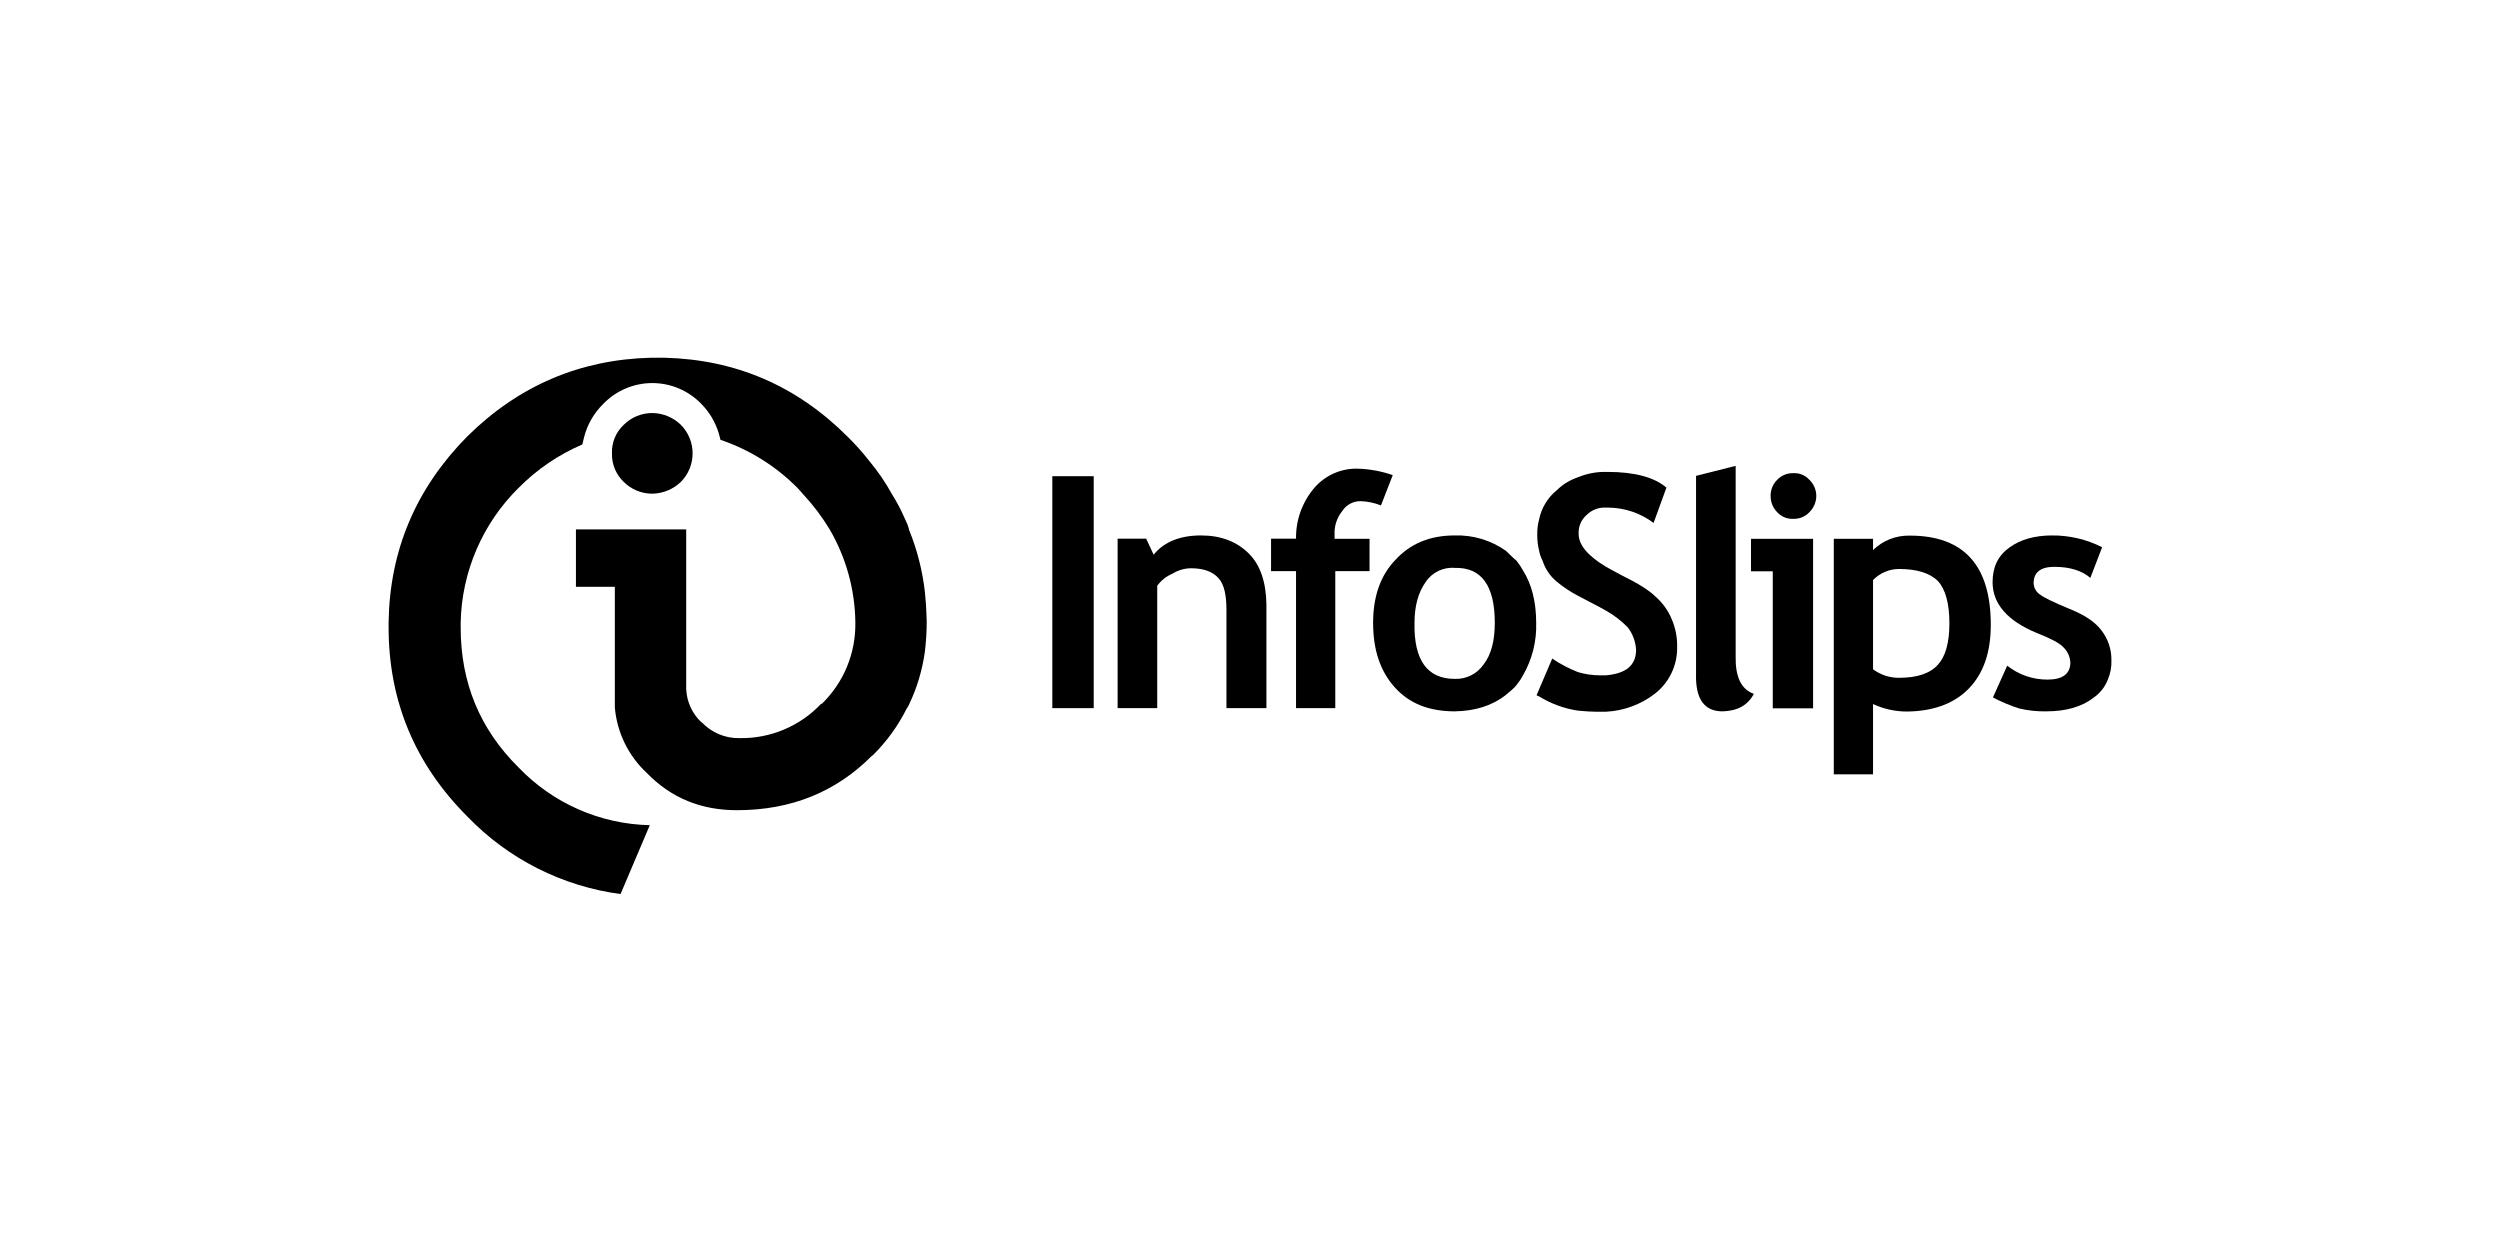
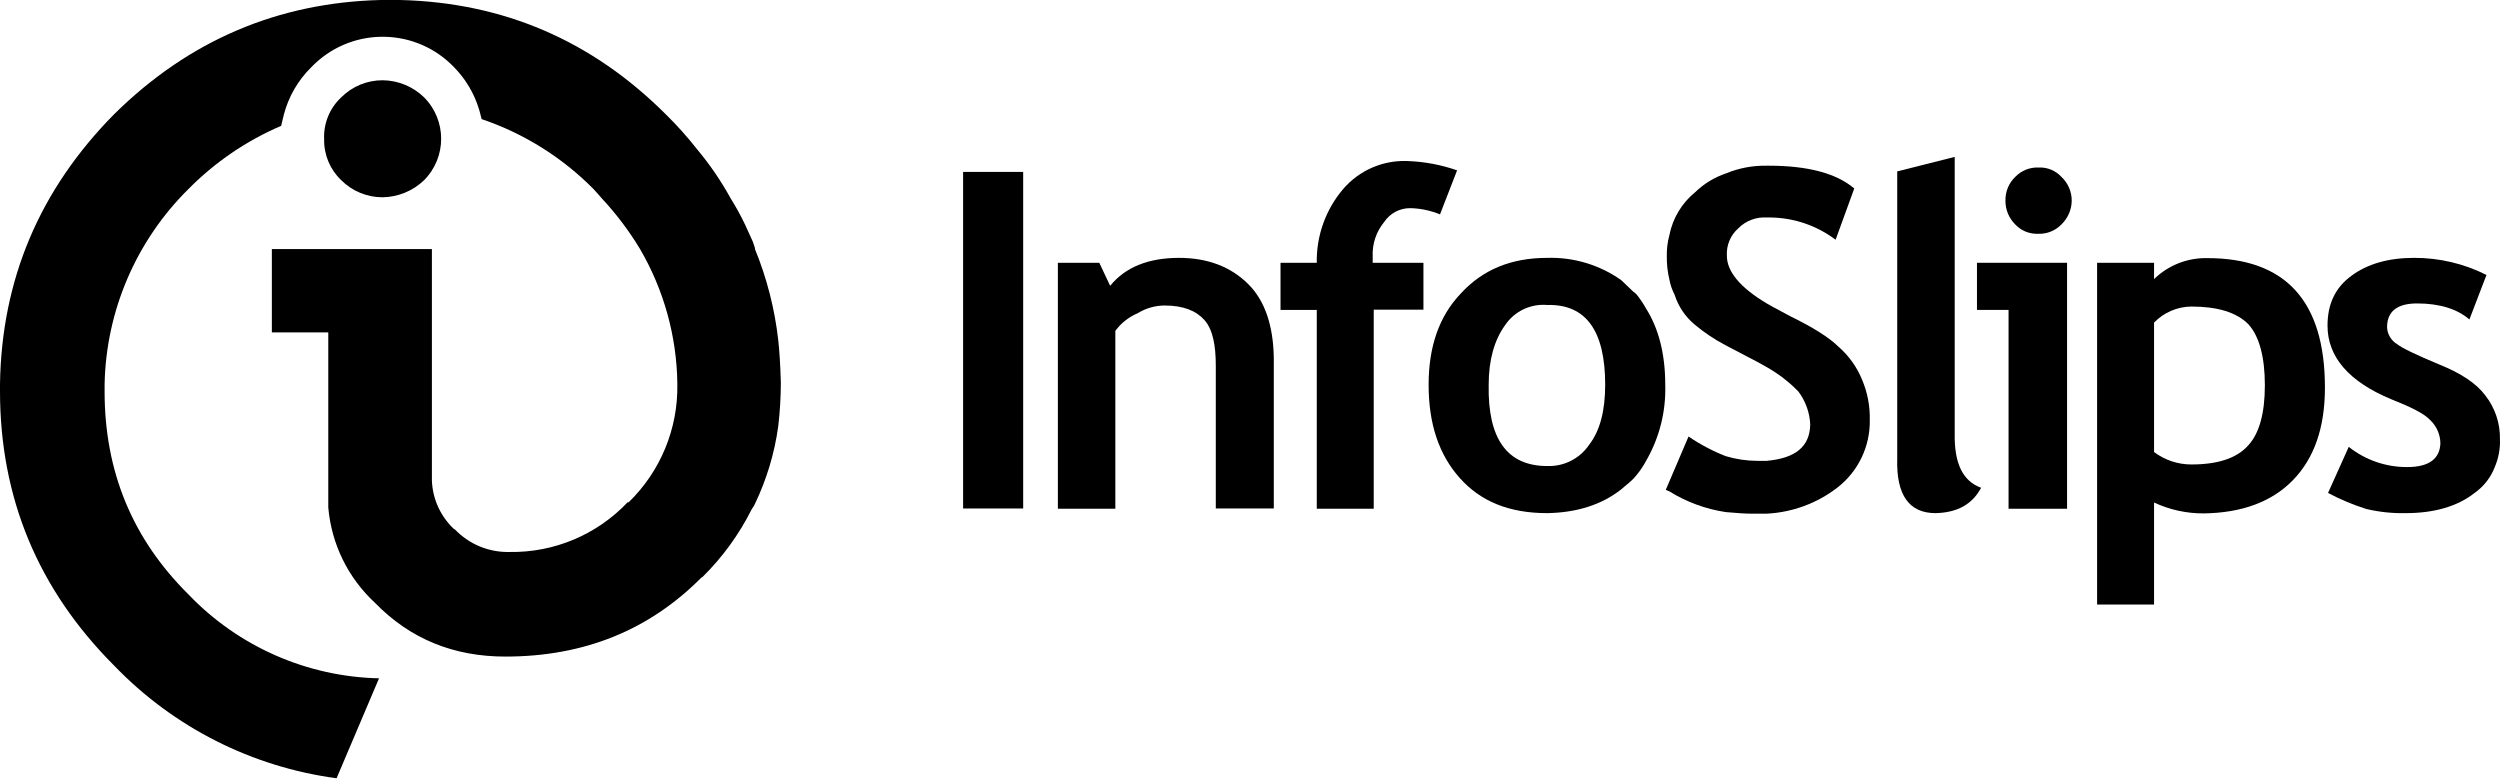
- <svg xmlns="http://www.w3.org/2000/svg" id="Layer_1" viewBox="0 0 700.6 350.81">
-   <path class="cls-1" d="M509,139a6.29,6.29,0,0,0-2-4.6,5.6,5.6,0,0,0-4.4-1.8,5.94,5.94,0,0,0-4.5,1.8,6.19,6.19,0,0,0-1.9,4.6,6.35,6.35,0,0,0,1.9,4.6,5.66,5.66,0,0,0,4,1.8h.5a5.88,5.88,0,0,0,4.4-1.8A6.46,6.46,0,0,0,509,139Z" />
-   <path class="cls-1" d="M486.4,130.55l-11.1,2.8v55.5c-.2,7,2.3,10.5,7.4,10.5,4.2-.1,7.1-1.7,8.8-4.9-3.6-1.3-5.2-4.8-5.1-10.5Z" />
-   <path class="cls-1" d="M575.1,150.05c-5,0-9,1.2-12,3.4-3.2,2.3-4.7,5.5-4.7,9.7,0,6,4.1,10.8,12.3,14.2,3.8,1.5,6.4,2.8,7.5,4a6.28,6.28,0,0,1,2,4.5c-.1,3-2.2,4.6-6.4,4.6a18,18,0,0,1-11.3-3.9l-4,8.9a44,44,0,0,0,7.4,3.1,30.37,30.37,0,0,0,7.6.8c5.5,0,10-1.3,13.3-3.9a10.91,10.91,0,0,0,3.9-5,12.41,12.41,0,0,0,1-5.4,13.29,13.29,0,0,0-2.8-8.4c-1.8-2.4-4.7-4.3-8.9-6-4.6-1.9-7.4-3.3-8.1-3.9a4,4,0,0,1-2-3.3c0-3.1,2-4.6,5.8-4.6,4.4,0,7.8,1.1,10.1,3.1l3.3-8.6A30.69,30.69,0,0,0,575.1,150.05Z" />
-   <path class="cls-1" d="M524.9,154.15V151h-11v66h11v-19.7a22.42,22.42,0,0,0,9.6,2.1c7.3-.1,13.1-2.2,17.2-6.4s6.2-10.1,6.2-17.9c0-16.7-7.6-25-22.7-25A14.26,14.26,0,0,0,524.9,154.15Zm18.2,8.7c2.1,2.3,3.2,6.3,3.2,11.8s-1.1,9.3-3.2,11.6c-2.2,2.5-5.9,3.7-11,3.7a12,12,0,0,1-7.2-2.4v-25a10.19,10.19,0,0,1,7.2-3.1C537.1,159.45,540.8,160.55,543.1,162.85Z" />
-   <path class="cls-1" d="M508.1,151H490.7v9.1h6.1v38.4h11.3Z" />
-   <path class="cls-2" d="M306.5,133.45H294.9v65h11.6Z" />
-   <path class="cls-2" d="M376.2,143.15a6,6,0,0,1,5.1-2.7,16.2,16.2,0,0,1,5.7,1.2l3.3-8.5a32.42,32.42,0,0,0-9.6-1.8,15.5,15.5,0,0,0-12.4,5.4,21.43,21.43,0,0,0-5.1,14.2h-7v9.1h7v38.4h11v-38.4h9.6V151H374v-1.2A9.75,9.75,0,0,1,376.2,143.15Z" />
-   <path class="cls-2" d="M190.8,119.05a11.63,11.63,0,0,0-8-3.3,11.28,11.28,0,0,0-8,3.3,10.41,10.41,0,0,0-3.3,8.1,10.57,10.57,0,0,0,3.3,7.9,11.28,11.28,0,0,0,8,3.3,11.81,11.81,0,0,0,8-3.3,11.35,11.35,0,0,0,0-16Z" />
-   <path class="cls-2" d="M430.5,174.55c0-6-1.3-10.9-3.7-14.7a20.35,20.35,0,0,0-1.8-2.7c-.3-.3-.5-.5-.6-.5l-2.4-2.3a23.57,23.57,0,0,0-14.3-4.3c-7,0-12.5,2.3-16.7,6.9-4.2,4.4-6.2,10.3-6.2,17.6,0,7.6,2,13.5,6,18s9.5,6.8,16.9,6.8c5.7-.1,10.5-1.6,14.3-4.6q2-1.65,2.4-2.1l.6-.7a15.73,15.73,0,0,0,1.8-2.7A27.61,27.61,0,0,0,430.5,174.55Zm-34.1,0c0-4.8,1.1-8.6,3.1-11.4a8.9,8.9,0,0,1,8.2-4c7.5-.2,11.2,5,11.2,15.4,0,5-1,8.9-3.1,11.6a9.36,9.36,0,0,1-8.1,4.1C400,190.25,396.2,185.05,396.4,174.55Z" />
-   <path class="cls-2" d="M333.8,159.25c3.6,0,6.1,1,7.7,2.8s2.2,4.8,2.2,8.9v27.5h11.2v-29.1c-.1-6.2-1.7-11-4.9-14.2-3.4-3.4-7.9-5.1-13.4-5.1-5.9,0-10.4,1.8-13.3,5.4l-2.1-4.5h-8v47.5h11.1v-34.3a10.3,10.3,0,0,1,4.3-3.4A10.06,10.06,0,0,1,333.8,159.25Z" />
-   <path d="M243.5,129.05a67.92,67.92,0,0,0-6-6.7c-14.3-14.3-31.4-21.6-51.3-22.1h-3.8c-19.7.5-36.9,7.7-51.4,22l-.1.1c-14.3,14.5-21.7,31.8-22,52.1v1.3c0,20.6,7.3,38.3,22.1,53.1a72.94,72.94,0,0,0,42.9,21.7l8.2-19.3a52.54,52.54,0,0,1-36.8-16.2c-10.8-10.7-16.2-23.7-16.2-39.2v-1.4a54.58,54.58,0,0,1,16.2-37.7,56.5,56.5,0,0,1,17.9-12.2l.5-2.1a19.91,19.91,0,0,1,5.3-9.2,19.09,19.09,0,0,1,27.6,0,19.84,19.84,0,0,1,4.8,8.1c.1.4.3,1,.5,1.9a55.43,55.43,0,0,1,21.6,13.5c.7.8,1.3,1.4,1.6,1.8a58.46,58.46,0,0,1,7.4,9.8,52.94,52.94,0,0,1,7.2,25.9v.2a31,31,0,0,1-9.4,22.8h-.2a30.67,30.67,0,0,1-22.8,9.6,14.1,14.1,0,0,1-10.6-4.4h-.1a13.55,13.55,0,0,1-4.3-9.4v-44.7H161.4v16.1h10.9v33.8a28.36,28.36,0,0,0,9,18.4c6.8,7,15.2,10.4,25.2,10.4,15.2,0,27.8-5.1,37.9-15.3h.1a49.4,49.4,0,0,0,9.6-13.2,4.43,4.43,0,0,0,.6-1,50.48,50.48,0,0,0,4.5-15,73.22,73.22,0,0,0,.5-8.3v-.1c-.1-3.7-.3-6.4-.5-8.2a66,66,0,0,0-4.5-17.6v-.2l-.4-1.2q-1.35-3-1.5-3.3a48.5,48.5,0,0,0-2.8-5.1A59.25,59.25,0,0,0,243.5,129.05Z" />
-   <path class="cls-1" d="M431.3,145.65a14.83,14.83,0,0,0-.5,4.1,18.24,18.24,0,0,0,.5,4.5,10.29,10.29,0,0,0,1,2.9,12.48,12.48,0,0,0,3.9,5.8,33.56,33.56,0,0,0,6,4l4,2.1q1.8.9,3.9,2.1a26.91,26.91,0,0,1,6.1,4.7,11.4,11.4,0,0,1,2.3,6.4c-.1,4.3-2.9,6.5-8.4,7h-1.8a21.46,21.46,0,0,1-6.1-.9,35.77,35.77,0,0,1-7.2-3.8l-4.4,10.3.7.3a28.73,28.73,0,0,0,10.9,4c2.2.2,3.8.3,4.9.3h3a24.38,24.38,0,0,0,13.6-5,16.15,16.15,0,0,0,6.3-13.1,18.71,18.71,0,0,0-1.5-7.8,16.91,16.91,0,0,0-4.5-6.3c-1.8-1.8-5-3.8-9.3-5.9-3-1.6-4.5-2.4-4.6-2.5-5.2-3.1-7.7-6.2-7.7-9.2a6.53,6.53,0,0,1,2.2-5.3,7.09,7.09,0,0,1,5.5-2.1h.6a21.36,21.36,0,0,1,12.7,4.3l3.6-9.9c-3.4-2.9-8.9-4.4-16.5-4.4h-.4a19.53,19.53,0,0,0-7.9,1.5,15.67,15.67,0,0,0-5.9,3.6A14.25,14.25,0,0,0,431.3,145.65Z" />
+ <svg xmlns="http://www.w3.org/2000/svg" id="Layer_1" data-name="Layer 1" viewBox="0 0 482.81 150.3">
+   <path d="M404,44a6.28,6.28,0,0,0-2-4.6,5.63,5.63,0,0,0-4.4-1.8,5.94,5.94,0,0,0-4.5,1.8,6.18,6.18,0,0,0-1.9,4.6,6.35,6.35,0,0,0,1.9,4.6,5.69,5.69,0,0,0,4,1.8h.5a5.89,5.89,0,0,0,4.4-1.8A6.45,6.45,0,0,0,404,44Z" transform="translate(-3.9 -5.25)" />
+   <path d="M381.4,35.55l-11.1,2.8v55.5c-.2,7,2.3,10.5,7.4,10.5,4.2-.1,7.1-1.7,8.8-4.9-3.6-1.3-5.2-4.8-5.1-10.5Z" transform="translate(-3.9 -5.25)" />
+   <path d="M470.1,55.05c-5,0-9,1.2-12,3.4-3.2,2.3-4.7,5.5-4.7,9.7,0,6,4.1,10.8,12.3,14.2,3.8,1.5,6.4,2.8,7.5,4a6.31,6.31,0,0,1,2,4.5c-.1,3-2.2,4.6-6.4,4.6a18,18,0,0,1-11.3-3.9l-4,8.9a44,44,0,0,0,7.4,3.1,30.36,30.36,0,0,0,7.6.8c5.5,0,10-1.3,13.3-3.9a10.87,10.87,0,0,0,3.9-5,12.5,12.5,0,0,0,1-5.4,13.29,13.29,0,0,0-2.8-8.4c-1.8-2.4-4.7-4.3-8.9-6-4.6-1.9-7.4-3.3-8.1-3.9a4,4,0,0,1-2-3.3c0-3.1,2-4.6,5.8-4.6,4.4,0,7.8,1.1,10.1,3.1l3.3-8.6A30.8,30.8,0,0,0,470.1,55.05Z" transform="translate(-3.9 -5.25)" />
+   <path d="M419.9,59.15V56h-11v66h11V102.3a22.42,22.42,0,0,0,9.6,2.1c7.3-.1,13.1-2.2,17.2-6.4s6.2-10.1,6.2-17.9c0-16.7-7.6-25-22.7-25A14.27,14.27,0,0,0,419.9,59.15Zm18.2,8.7c2.1,2.3,3.2,6.3,3.2,11.8s-1.1,9.3-3.2,11.6c-2.2,2.5-5.9,3.7-11,3.7a12,12,0,0,1-7.2-2.4v-25a10.18,10.18,0,0,1,7.2-3.1c5,0,8.7,1.1,11,3.4Z" transform="translate(-3.9 -5.25)" />
+   <path d="M403.1,56H385.7v9.1h6.1v38.4h11.3Z" transform="translate(-3.9 -5.25)" />
+   <path d="M201.5,38.45H189.9v65h11.6Z" transform="translate(-3.9 -5.25)" />
+   <path d="M271.2,48.15a6,6,0,0,1,5.1-2.7,16.15,16.15,0,0,1,5.7,1.2l3.3-8.5a32.42,32.42,0,0,0-9.6-1.8,15.53,15.53,0,0,0-12.4,5.4A21.39,21.39,0,0,0,258.2,56h-7v9.1h7v38.4h11V65.05h9.6V56H269V54.8A9.75,9.75,0,0,1,271.2,48.15Z" transform="translate(-3.9 -5.25)" />
+   <path d="M85.8,24.05a11.62,11.62,0,0,0-8-3.3,11.26,11.26,0,0,0-8,3.3,10.4,10.4,0,0,0-3.3,8.1,10.6,10.6,0,0,0,3.3,7.9,11.26,11.26,0,0,0,8,3.3,11.82,11.82,0,0,0,8-3.3A11.35,11.35,0,0,0,85.8,24.05Z" transform="translate(-3.9 -5.25)" />
+   <path d="M325.5,79.55c0-6-1.3-10.9-3.7-14.7a20.44,20.44,0,0,0-1.8-2.7c-.3-.3-.5-.5-.6-.5l-2.4-2.3a23.55,23.55,0,0,0-14.3-4.3c-7,0-12.5,2.3-16.7,6.9-4.2,4.4-6.2,10.3-6.2,17.6,0,7.6,2,13.5,6,18s9.5,6.8,16.9,6.8c5.7-.1,10.5-1.6,14.3-4.6q2-1.65,2.4-2.1l.6-.7a16.27,16.27,0,0,0,1.8-2.7A27.64,27.64,0,0,0,325.5,79.55Zm-34.1,0c0-4.8,1.1-8.6,3.1-11.4a8.89,8.89,0,0,1,8.2-4c7.5-.2,11.2,5,11.2,15.4,0,5-1,8.9-3.1,11.6a9.36,9.36,0,0,1-8.1,4.1C295,95.25,291.2,90.05,291.4,79.55Z" transform="translate(-3.9 -5.25)" />
+   <path d="M228.8,64.25c3.6,0,6.1,1,7.7,2.8s2.2,4.8,2.2,8.9v27.5h11.2V74.35c-.1-6.2-1.7-11-4.9-14.2-3.4-3.4-7.9-5.1-13.4-5.1-5.9,0-10.4,1.8-13.3,5.4L216.2,56h-8v47.5h11.1V69.15a10.3,10.3,0,0,1,4.3-3.4A10,10,0,0,1,228.8,64.25Z" transform="translate(-3.9 -5.25)" />
+   <path d="M138.5,34.05a68,68,0,0,0-6-6.7c-14.3-14.3-31.4-21.6-51.3-22.1H77.4c-19.7.5-36.9,7.7-51.4,22l-.1.1c-14.3,14.5-21.7,31.8-22,52.1v1.3c0,20.6,7.3,38.3,22.1,53.1a73,73,0,0,0,42.9,21.7l8.2-19.3a52.53,52.53,0,0,1-36.8-16.2c-10.8-10.7-16.2-23.7-16.2-39.2v-1.4a54.56,54.56,0,0,1,16.2-37.7,56.41,56.41,0,0,1,17.9-12.2l.5-2.1a19.87,19.87,0,0,1,5.3-9.2,19.1,19.1,0,0,1,27-.61c.21.2.41.4.61.61a19.84,19.84,0,0,1,4.8,8.1c.1.4.3,1,.5,1.9a55.33,55.33,0,0,1,21.6,13.5c.7.8,1.3,1.4,1.6,1.8a58.88,58.88,0,0,1,7.4,9.8,52.9,52.9,0,0,1,7.2,25.9v.2a31,31,0,0,1-9.4,22.8h-.2a30.69,30.69,0,0,1-22.8,9.6,14.12,14.12,0,0,1-10.6-4.4h-.1a13.52,13.52,0,0,1-4.3-9.4V53.35H56.4v16.1H67.3v33.8a28.34,28.34,0,0,0,9,18.4c6.8,7,15.2,10.4,25.2,10.4,15.2,0,27.8-5.1,37.9-15.3h.1a49.56,49.56,0,0,0,9.6-13.2,4.82,4.82,0,0,0,.6-1,50.57,50.57,0,0,0,4.5-15,74.25,74.25,0,0,0,.5-8.3v-.1c-.1-3.7-.3-6.4-.5-8.2a66,66,0,0,0-4.5-17.6v-.2l-.4-1.2q-1.35-3-1.5-3.3a49.48,49.48,0,0,0-2.8-5.1A59.12,59.12,0,0,0,138.5,34.05Z" transform="translate(-3.9 -5.25)" />
+   <path d="M326.3,50.65a14.58,14.58,0,0,0-.5,4.1,18.43,18.43,0,0,0,.5,4.5,10.28,10.28,0,0,0,1,2.9,12.41,12.41,0,0,0,3.9,5.8,33.52,33.52,0,0,0,6,4l4,2.1q1.8.9,3.9,2.1a27.06,27.06,0,0,1,6.1,4.7,11.41,11.41,0,0,1,2.3,6.4c-.1,4.3-2.9,6.5-8.4,7h-1.8a21.35,21.35,0,0,1-6.1-.9,35.65,35.65,0,0,1-7.2-3.8l-4.4,10.3.7.3a28.76,28.76,0,0,0,10.9,4c2.2.2,3.8.3,4.9.3h3a24.34,24.34,0,0,0,13.6-5,16.15,16.15,0,0,0,6.3-13.1,18.8,18.8,0,0,0-1.5-7.8,16.82,16.82,0,0,0-4.5-6.3c-1.8-1.8-5-3.8-9.3-5.9-3-1.6-4.5-2.4-4.6-2.5-5.2-3.1-7.7-6.2-7.7-9.2a6.55,6.55,0,0,1,2.2-5.3,7.1,7.1,0,0,1,5.5-2.1h.6a21.32,21.32,0,0,1,12.7,4.3l3.6-9.9c-3.4-2.9-8.9-4.4-16.5-4.4h-.4a19.62,19.62,0,0,0-7.9,1.5,15.74,15.74,0,0,0-5.9,3.6A14.24,14.24,0,0,0,326.3,50.65Z" transform="translate(-3.9 -5.25)" />
</svg>
